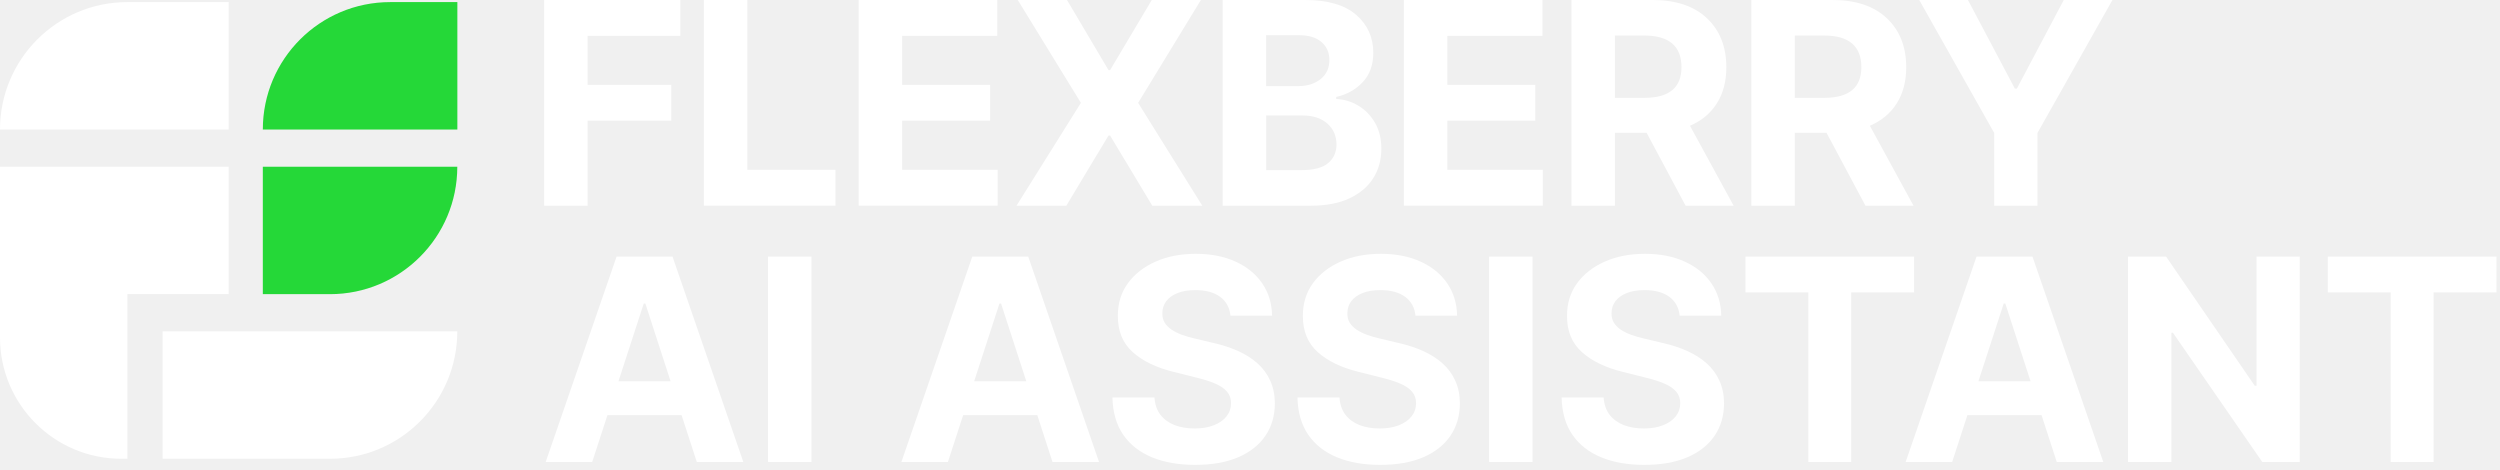
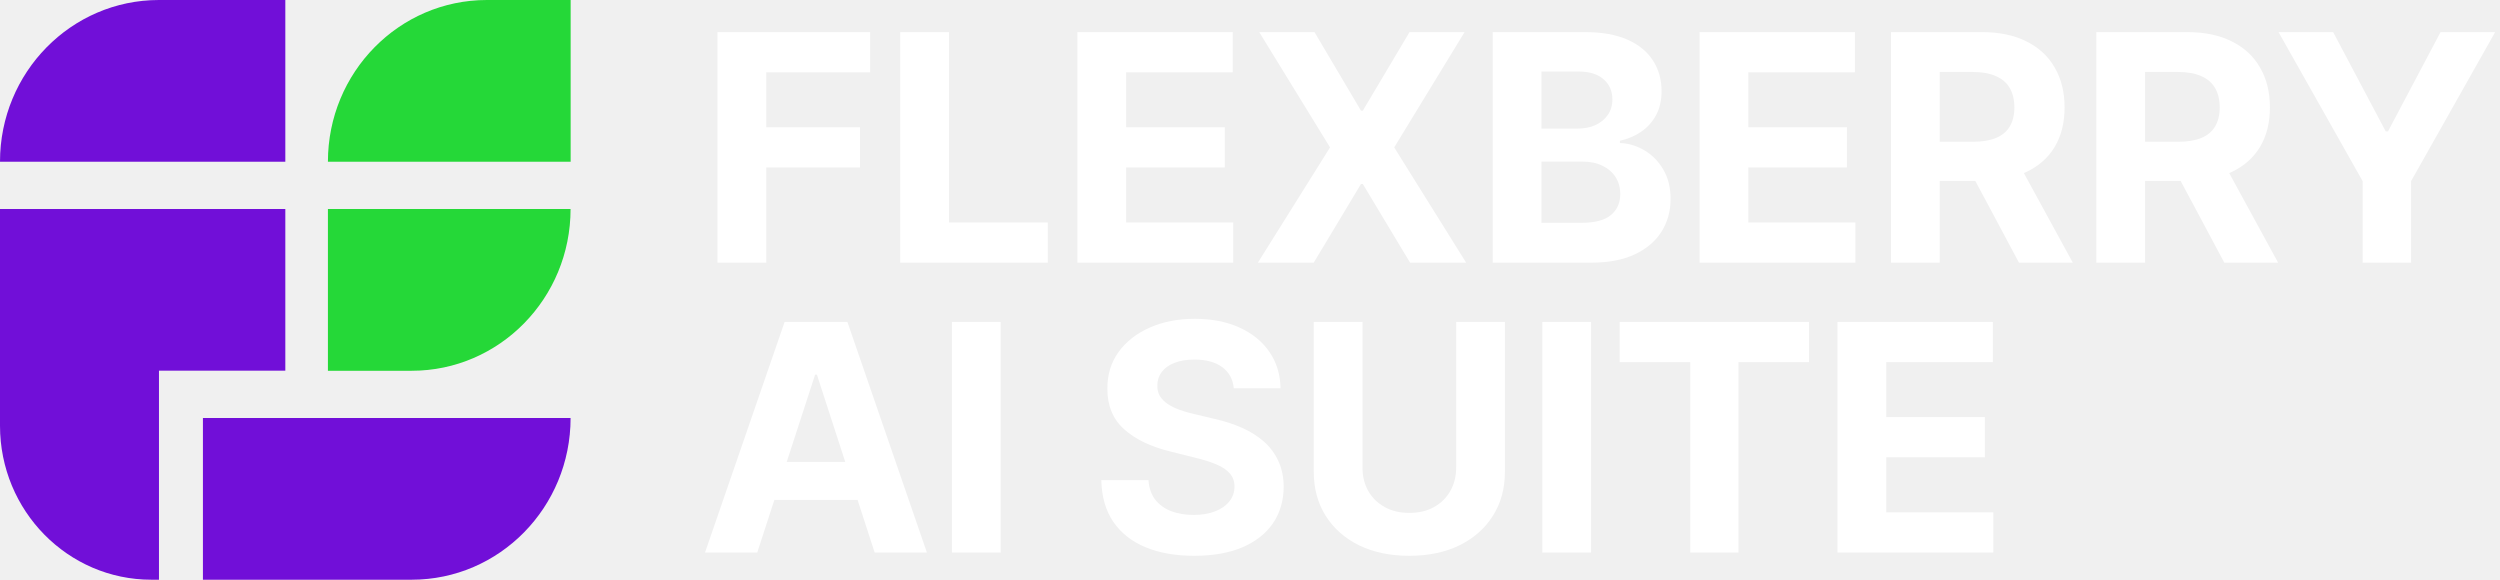
- <svg xmlns="http://www.w3.org/2000/svg" width="394" height="74" viewBox="0 0 394 74" fill="none">
-   <path d="M85.76 32.42V0H107.22V5.65H92.61V13.37H105.79V19.02H92.61V32.42H85.76Z" fill="white" />
-   <path d="M110.93 32.42V0H117.78V26.76H131.67V32.41H110.93V32.42Z" fill="white" />
-   <path d="M135.33 32.42V0H157.17V5.65H142.18V13.37H156.04V19.02H142.18V26.76H157.23V32.41H135.33V32.42Z" fill="white" />
-   <path d="M168.16 0L174.7 11.05H174.95L181.52 0H189.26L179.37 16.21L189.48 32.42H181.6L174.95 21.36H174.7L168.05 32.42H160.2L170.35 16.21L160.4 0H168.16Z" fill="white" />
-   <path d="M192.69 32.42V0H205.67C209.25 0 211.93 0.78 213.73 2.34C215.53 3.9 216.43 5.89 216.43 8.31C216.43 10.22 215.88 11.76 214.77 12.94C213.66 14.12 212.26 14.9 210.58 15.28V15.6C211.81 15.65 212.97 16 214.05 16.64C215.13 17.28 216.01 18.18 216.69 19.33C217.36 20.48 217.7 21.86 217.7 23.46C217.7 25.18 217.28 26.72 216.43 28.07C215.58 29.42 214.33 30.48 212.67 31.26C211.01 32.04 208.97 32.42 206.54 32.42H192.69V32.42ZM199.54 13.57H204.62C206.02 13.57 207.19 13.21 208.12 12.47C209.05 11.74 209.51 10.73 209.51 9.46C209.51 8.29 209.1 7.34 208.27 6.63C207.44 5.91 206.27 5.55 204.75 5.55H199.54V13.57ZM199.54 26.81H205.13C207.05 26.81 208.45 26.44 209.32 25.7C210.19 24.96 210.63 23.99 210.63 22.77C210.63 21.43 210.15 20.33 209.2 19.48C208.24 18.63 206.94 18.2 205.3 18.2H199.55V26.81H199.54Z" fill="white" />
-   <path d="M221.25 32.42V0H243.09V5.65H228.1V13.37H241.96V19.02H228.1V26.76H243.15V32.41H221.25V32.42Z" fill="white" />
-   <path d="M247.66 32.42V0H260.45C264.13 0 266.99 0.96 269.02 2.88C271.05 4.8 272.07 7.37 272.07 10.59C272.07 12.81 271.58 14.7 270.59 16.27C269.6 17.84 268.19 19.02 266.34 19.82L273.22 32.42H265.65L259.51 20.93H254.51V32.42H247.66ZM254.51 15.42H259.16C263.05 15.42 265 13.81 265 10.59C265 7.27 263.04 5.6 259.13 5.6H254.51V15.42V15.42Z" fill="white" />
-   <path d="M276.01 32.42V0H288.8C292.48 0 295.34 0.96 297.37 2.88C299.4 4.8 300.42 7.37 300.42 10.59C300.42 12.81 299.93 14.7 298.94 16.27C297.95 17.84 296.54 19.02 294.69 19.82L301.57 32.42H294L287.86 20.93H282.86V32.42H276.01ZM282.86 15.42H287.51C291.4 15.42 293.35 13.81 293.35 10.59C293.35 7.27 291.39 5.6 287.48 5.6H282.86V15.42V15.42Z" fill="white" />
-   <path d="M302.47 0H310.15L317.54 13.96H317.86L325.25 0H332.92L321.1 20.96V32.42H314.29V20.96L302.47 0Z" fill="white" />
-   <path d="M36.04 20.41H0C0 9.32 8.99 0.33 20.08 0.33H36.04V20.41Z" fill="white" />
-   <path d="M72.07 20.41H41.42C41.42 9.32 50.41 0.33 61.5 0.33H72.08V20.41H72.07Z" fill="#25D838" />
-   <path d="M52 46.36H41.42V26.28H72.07C72.07 37.37 63.08 46.36 52 46.36Z" fill="#25D838" />
-   <path d="M52 72.3H25.63V52.22H72.07C72.07 63.32 63.08 72.3 52 72.3Z" fill="white" />
-   <path d="M36.04 26.28H0V40.43V46.35V53.18C0 63.74 8.56 72.3 19.12 72.3H20.08V46.35H36.04V26.28V26.28Z" fill="white" />
-   <path d="M93.332 72.806H86L97.172 40.443H105.99L117.147 72.806H109.814L101.708 47.838H101.455L93.332 72.806ZM92.874 60.085H110.194V65.426H92.874V60.085Z" fill="white" />
-   <path d="M127.885 40.443V72.806H121.042V40.443H127.885Z" fill="white" />
-   <path d="M149.392 72.806H142.06L153.232 40.443H162.05L173.206 72.806H165.874L157.767 47.838H157.514L149.392 72.806ZM148.934 60.085H166.253V65.426H148.934V60.085Z" fill="white" />
-   <path d="M193.92 49.75C193.793 48.475 193.251 47.485 192.292 46.779C191.333 46.073 190.032 45.721 188.389 45.721C187.272 45.721 186.329 45.879 185.56 46.195C184.791 46.5 184.201 46.927 183.79 47.475C183.39 48.022 183.19 48.644 183.19 49.339C183.169 49.919 183.29 50.424 183.553 50.856C183.827 51.288 184.201 51.662 184.675 51.978C185.149 52.284 185.697 52.553 186.319 52.784C186.94 53.005 187.604 53.195 188.31 53.353L191.217 54.048C192.629 54.364 193.925 54.786 195.105 55.313C196.285 55.839 197.307 56.487 198.171 57.256C199.034 58.025 199.703 58.931 200.177 59.974C200.662 61.017 200.91 62.213 200.92 63.562C200.91 65.542 200.404 67.259 199.403 68.713C198.413 70.156 196.98 71.278 195.105 72.079C193.24 72.869 190.991 73.264 188.357 73.264C185.744 73.264 183.469 72.864 181.53 72.063C179.602 71.263 178.096 70.078 177.011 68.508C175.936 66.928 175.373 64.973 175.32 62.645H181.941C182.015 63.73 182.326 64.636 182.874 65.363C183.432 66.079 184.175 66.622 185.102 66.991C186.039 67.349 187.098 67.528 188.278 67.528C189.437 67.528 190.443 67.359 191.296 67.022C192.16 66.685 192.829 66.216 193.303 65.616C193.777 65.015 194.014 64.325 194.014 63.546C194.014 62.819 193.798 62.208 193.367 61.713C192.945 61.218 192.324 60.796 191.502 60.449C190.691 60.101 189.695 59.785 188.515 59.5L184.991 58.615C182.263 57.952 180.108 56.914 178.528 55.502C176.948 54.091 176.163 52.189 176.173 49.798C176.163 47.838 176.684 46.126 177.738 44.662C178.802 43.197 180.261 42.054 182.115 41.233C183.969 40.411 186.076 40 188.436 40C190.838 40 192.935 40.411 194.726 41.233C196.527 42.054 197.928 43.197 198.929 44.662C199.93 46.126 200.446 47.822 200.478 49.75H193.92Z" fill="white" />
-   <path d="M223.079 49.75C222.953 48.475 222.41 47.485 221.452 46.779C220.493 46.073 219.192 45.721 217.548 45.721C216.432 45.721 215.489 45.879 214.72 46.195C213.951 46.5 213.361 46.927 212.95 47.475C212.55 48.022 212.349 48.644 212.349 49.339C212.328 49.919 212.449 50.424 212.713 50.856C212.987 51.288 213.361 51.662 213.835 51.978C214.309 52.284 214.857 52.553 215.478 52.784C216.1 53.005 216.764 53.195 217.469 53.353L220.377 54.048C221.789 54.364 223.085 54.786 224.264 55.313C225.444 55.839 226.466 56.487 227.33 57.256C228.194 58.025 228.863 58.931 229.337 59.974C229.822 61.017 230.069 62.213 230.08 63.562C230.069 65.542 229.564 67.259 228.563 68.713C227.572 70.156 226.14 71.278 224.264 72.079C222.4 72.869 220.151 73.264 217.517 73.264C214.904 73.264 212.629 72.864 210.69 72.063C208.762 71.263 207.256 70.078 206.171 68.508C205.096 66.928 204.532 64.973 204.48 62.645H211.101C211.175 63.73 211.485 64.636 212.033 65.363C212.592 66.079 213.334 66.622 214.261 66.991C215.199 67.349 216.258 67.528 217.438 67.528C218.597 67.528 219.603 67.359 220.456 67.022C221.32 66.685 221.989 66.216 222.463 65.616C222.937 65.015 223.174 64.325 223.174 63.546C223.174 62.819 222.958 62.208 222.526 61.713C222.105 61.218 221.483 60.796 220.661 60.449C219.85 60.101 218.855 59.785 217.675 59.5L214.151 58.615C211.422 57.952 209.268 56.914 207.688 55.502C206.107 54.091 205.322 52.189 205.333 49.798C205.322 47.838 205.844 46.126 206.897 44.662C207.961 43.197 209.421 42.054 211.275 41.233C213.129 40.411 215.236 40 217.596 40C219.998 40 222.094 40.411 223.885 41.233C225.687 42.054 227.088 43.197 228.089 44.662C229.09 46.126 229.606 47.822 229.637 49.75H223.079Z" fill="white" />
-   <path d="M241.525 40.443V72.806H234.682V40.443H241.525Z" fill="white" />
-   <path d="M264.711 49.75C264.585 48.475 264.042 47.485 263.083 46.779C262.125 46.073 260.824 45.721 259.18 45.721C258.064 45.721 257.121 45.879 256.352 46.195C255.583 46.5 254.993 46.927 254.582 47.475C254.181 48.022 253.981 48.644 253.981 49.339C253.96 49.919 254.081 50.424 254.345 50.856C254.619 51.288 254.993 51.662 255.467 51.978C255.941 52.284 256.489 52.553 257.11 52.784C257.732 53.005 258.395 53.195 259.101 53.353L262.009 54.048C263.421 54.364 264.716 54.786 265.896 55.313C267.076 55.839 268.098 56.487 268.962 57.256C269.826 58.025 270.495 58.931 270.969 59.974C271.454 61.017 271.701 62.213 271.712 63.562C271.701 65.542 271.195 67.259 270.195 68.713C269.204 70.156 267.772 71.278 265.896 72.079C264.032 72.869 261.782 73.264 259.149 73.264C256.536 73.264 254.26 72.864 252.322 72.063C250.394 71.263 248.887 70.078 247.802 68.508C246.728 66.928 246.164 64.973 246.112 62.645H252.733C252.807 63.73 253.117 64.636 253.665 65.363C254.223 66.079 254.966 66.622 255.893 66.991C256.831 67.349 257.89 67.528 259.07 67.528C260.228 67.528 261.235 67.359 262.088 67.022C262.952 66.685 263.621 66.216 264.095 65.616C264.569 65.015 264.806 64.325 264.806 63.546C264.806 62.819 264.59 62.208 264.158 61.713C263.737 61.218 263.115 60.796 262.293 60.449C261.482 60.101 260.487 59.785 259.307 59.5L255.783 58.615C253.054 57.952 250.9 56.914 249.319 55.502C247.739 54.091 246.954 52.189 246.965 49.798C246.954 47.838 247.476 46.126 248.529 44.662C249.593 43.197 251.052 42.054 252.907 41.233C254.761 40.411 256.868 40 259.228 40C261.63 40 263.726 40.411 265.517 41.233C267.319 42.054 268.72 43.197 269.721 44.662C270.721 46.126 271.238 47.822 271.269 49.75H264.711Z" fill="white" />
-   <path d="M275.082 46.084V40.443H301.661V46.084H291.753V72.806H284.99V46.084H275.082Z" fill="white" />
-   <path d="M307.662 72.806H300.33L311.502 40.443H320.32L331.477 72.806H324.145L316.038 47.838H315.785L307.662 72.806ZM307.204 60.085H324.524V65.426H307.204V60.085Z" fill="white" />
-   <path d="M362.442 40.443V72.806H356.532L342.452 52.437H342.215V72.806H335.372V40.443H341.377L355.347 60.796H355.631V40.443H362.442Z" fill="white" />
-   <path d="M366.863 46.084V40.443H393.443V46.084H383.534V72.806H376.771V46.084H366.863Z" fill="white" />
+ <svg xmlns="http://www.w3.org/2000/svg" width="276" height="64" viewBox="0 0 276 64" fill="none">
+   <path d="M31.5 17.856H0C0 7.994 7.858 0 17.551 0H31.5V17.856Z" fill="#710FD8" />
+   <path d="M62.991 17.856H36.202C36.202 7.994 44.059 0 53.753 0H63V17.856H62.991Z" fill="#25D838" />
+   <path d="M45.449 40.933H36.202V23.076H62.991C62.991 32.938 55.134 40.933 45.449 40.933Z" fill="#25D838" />
+   <path d="M45.451 64H22.403V46.144H62.993C62.993 56.014 55.136 64 45.451 64Z" fill="#710FD8" />
+   <path d="M31.5 23.076H0V35.659V40.924V46.997C0 56.388 7.482 64 16.712 64H17.551V40.924H31.5V23.076V23.076Z" fill="#710FD8" />
+   <path d="M202.859 61V35.545H220.011V39.983H208.241V46.048H219.129V50.485H208.241V56.563H220.061V61H202.859Z" fill="white" />
+   <path d="M178.811 39.983V35.545H199.717V39.983H191.924V61H186.604V39.983H178.811Z" fill="white" />
+   <path d="M175.653 35.545V61H170.271V35.545H175.653Z" fill="white" />
+   <path d="M160.761 35.545H166.143V52.076C166.143 53.932 165.7 55.556 164.813 56.948C163.935 58.34 162.704 59.426 161.122 60.205C159.539 60.975 157.696 61.36 155.591 61.36C153.478 61.36 151.63 60.975 150.048 60.205C148.465 59.426 147.235 58.34 146.356 56.948C145.478 55.556 145.039 53.932 145.039 52.076V35.545H150.42V51.616C150.42 52.586 150.632 53.447 151.054 54.201C151.485 54.955 152.09 55.548 152.869 55.979C153.648 56.41 154.555 56.625 155.591 56.625C156.635 56.625 157.542 56.41 158.313 55.979C159.092 55.548 159.692 54.955 160.115 54.201C160.546 53.447 160.761 52.586 160.761 51.616V35.545Z" fill="white" />
+   <path d="M136.213 42.866C136.113 41.864 135.687 41.085 134.933 40.529C134.179 39.974 133.155 39.697 131.863 39.697C130.984 39.697 130.243 39.821 129.638 40.07C129.033 40.31 128.569 40.645 128.246 41.076C127.931 41.507 127.773 41.996 127.773 42.543C127.757 42.999 127.852 43.397 128.059 43.736C128.275 44.076 128.569 44.37 128.942 44.619C129.315 44.859 129.746 45.07 130.234 45.253C130.723 45.427 131.245 45.576 131.8 45.7L134.087 46.247C135.198 46.495 136.217 46.827 137.145 47.241C138.073 47.656 138.877 48.165 139.556 48.77C140.236 49.375 140.762 50.087 141.135 50.908C141.516 51.728 141.71 52.669 141.719 53.729C141.71 55.287 141.313 56.638 140.526 57.781C139.747 58.916 138.62 59.799 137.145 60.428C135.678 61.05 133.909 61.361 131.838 61.361C129.783 61.361 127.993 61.046 126.468 60.416C124.952 59.786 123.767 58.854 122.914 57.619C122.069 56.377 121.625 54.839 121.584 53.008H126.792C126.85 53.862 127.094 54.574 127.525 55.146C127.964 55.709 128.548 56.136 129.277 56.426C130.015 56.708 130.848 56.849 131.776 56.849C132.687 56.849 133.478 56.716 134.15 56.451C134.829 56.186 135.355 55.817 135.728 55.345C136.101 54.873 136.287 54.33 136.287 53.717C136.287 53.145 136.117 52.664 135.778 52.275C135.446 51.886 134.957 51.554 134.311 51.281C133.673 51.007 132.89 50.759 131.962 50.535L129.19 49.839C127.044 49.317 125.35 48.501 124.107 47.39C122.864 46.28 122.247 44.784 122.255 42.904C122.247 41.362 122.657 40.016 123.485 38.864C124.322 37.712 125.47 36.813 126.928 36.167C128.387 35.521 130.044 35.197 131.9 35.197C133.789 35.197 135.438 35.521 136.847 36.167C138.264 36.813 139.366 37.712 140.153 38.864C140.94 40.016 141.346 41.35 141.371 42.866H136.213Z" fill="white" />
+   <path d="M110.476 35.545V61H105.094V35.545H110.476Z" fill="white" />
+   <path d="M83.6 61H77.833L86.62 35.545H93.555L102.33 61H96.563L90.187 41.362H89.988L83.6 61ZM83.239 50.995H96.862V55.196H83.239V50.995Z" fill="white" />
+   <path d="M251.551 3.545H257.579L263.384 14.508H263.632L269.437 3.545H275.465L266.18 20.001V29H260.836V20.001L251.551 3.545Z" fill="white" />
+   <path d="M231.434 29V3.545H241.476C243.399 3.545 245.039 3.889 246.398 4.577C247.765 5.256 248.805 6.222 249.518 7.473C250.239 8.716 250.599 10.178 250.599 11.86C250.599 13.551 250.235 15.005 249.505 16.223C248.776 17.433 247.72 18.361 246.336 19.007C244.961 19.653 243.295 19.977 241.34 19.977H234.615V15.651H240.47C241.497 15.651 242.35 15.51 243.03 15.229C243.709 14.947 244.215 14.524 244.546 13.961C244.886 13.397 245.056 12.697 245.056 11.86C245.056 11.015 244.886 10.303 244.546 9.723C244.215 9.143 243.705 8.703 243.017 8.405C242.338 8.099 241.48 7.945 240.445 7.945H236.815V29H231.434ZM245.18 17.416L251.506 29H245.565L239.376 17.416H245.18Z" fill="white" />
+   <path d="M208.765 29V3.545H218.808C220.73 3.545 222.37 3.889 223.729 4.577C225.097 5.256 226.136 6.222 226.849 7.473C227.57 8.716 227.93 10.178 227.93 11.86C227.93 13.551 227.566 15.005 226.837 16.223C226.107 17.433 225.051 18.361 223.667 19.007C222.292 19.653 220.626 19.977 218.671 19.977H211.947V15.651H217.801C218.828 15.651 219.682 15.51 220.361 15.229C221.041 14.947 221.546 14.524 221.877 13.961C222.217 13.397 222.387 12.697 222.387 11.86C222.387 11.015 222.217 10.303 221.877 9.723C221.546 9.143 221.036 8.703 220.349 8.405C219.669 8.099 218.812 7.945 217.776 7.945H214.147V29H208.765ZM222.511 17.416L228.838 29H222.897L216.707 17.416H222.511Z" fill="white" />
+   <path d="M187.634 29V3.545H204.786V7.983H193.016V14.048H203.904V18.485H193.016V24.563H204.836V29H187.634Z" fill="white" />
+   <path d="M164.795 29V3.545H174.986C176.859 3.545 178.421 3.823 179.672 4.378C180.923 4.933 181.864 5.704 182.493 6.69C183.123 7.668 183.438 8.795 183.438 10.071C183.438 11.065 183.239 11.939 182.841 12.693C182.444 13.439 181.897 14.052 181.201 14.533C180.513 15.005 179.726 15.341 178.839 15.539V15.788C179.809 15.829 180.716 16.103 181.561 16.608C182.415 17.114 183.107 17.822 183.637 18.734C184.167 19.637 184.432 20.714 184.432 21.965C184.432 23.316 184.097 24.521 183.426 25.582C182.763 26.634 181.781 27.467 180.48 28.08C179.179 28.693 177.576 29 175.67 29H164.795ZM170.176 24.6H174.564C176.064 24.6 177.157 24.314 177.845 23.742C178.533 23.163 178.877 22.392 178.877 21.431C178.877 20.726 178.707 20.105 178.367 19.566C178.027 19.028 177.543 18.605 176.913 18.299C176.291 17.992 175.55 17.839 174.688 17.839H170.176V24.6ZM170.176 14.197H174.166C174.903 14.197 175.558 14.069 176.13 13.812C176.71 13.547 177.166 13.174 177.497 12.693C177.837 12.213 178.007 11.637 178.007 10.966C178.007 10.046 177.679 9.304 177.025 8.741C176.378 8.177 175.459 7.896 174.265 7.896H170.176V14.197Z" fill="white" />
+   <path d="M145.121 3.545L150.254 12.221H150.453L155.611 3.545H161.689L153.921 16.273L161.863 29H155.673L150.453 20.312H150.254L145.034 29H138.869L146.836 16.273L139.019 3.545H145.121Z" fill="white" />
+   <path d="M118.944 29V3.545H136.096V7.983H124.326V14.048H135.214V18.485H124.326V24.563H136.146V29H118.944Z" fill="white" />
+   <path d="M99.386 29V3.545H104.768V24.563H115.68V29H99.386Z" fill="white" />
+   <path d="M79.212 29V3.545H96.066V7.983H84.594V14.048H94.947V18.485H84.594V29H79.212Z" fill="white" />
</svg>
